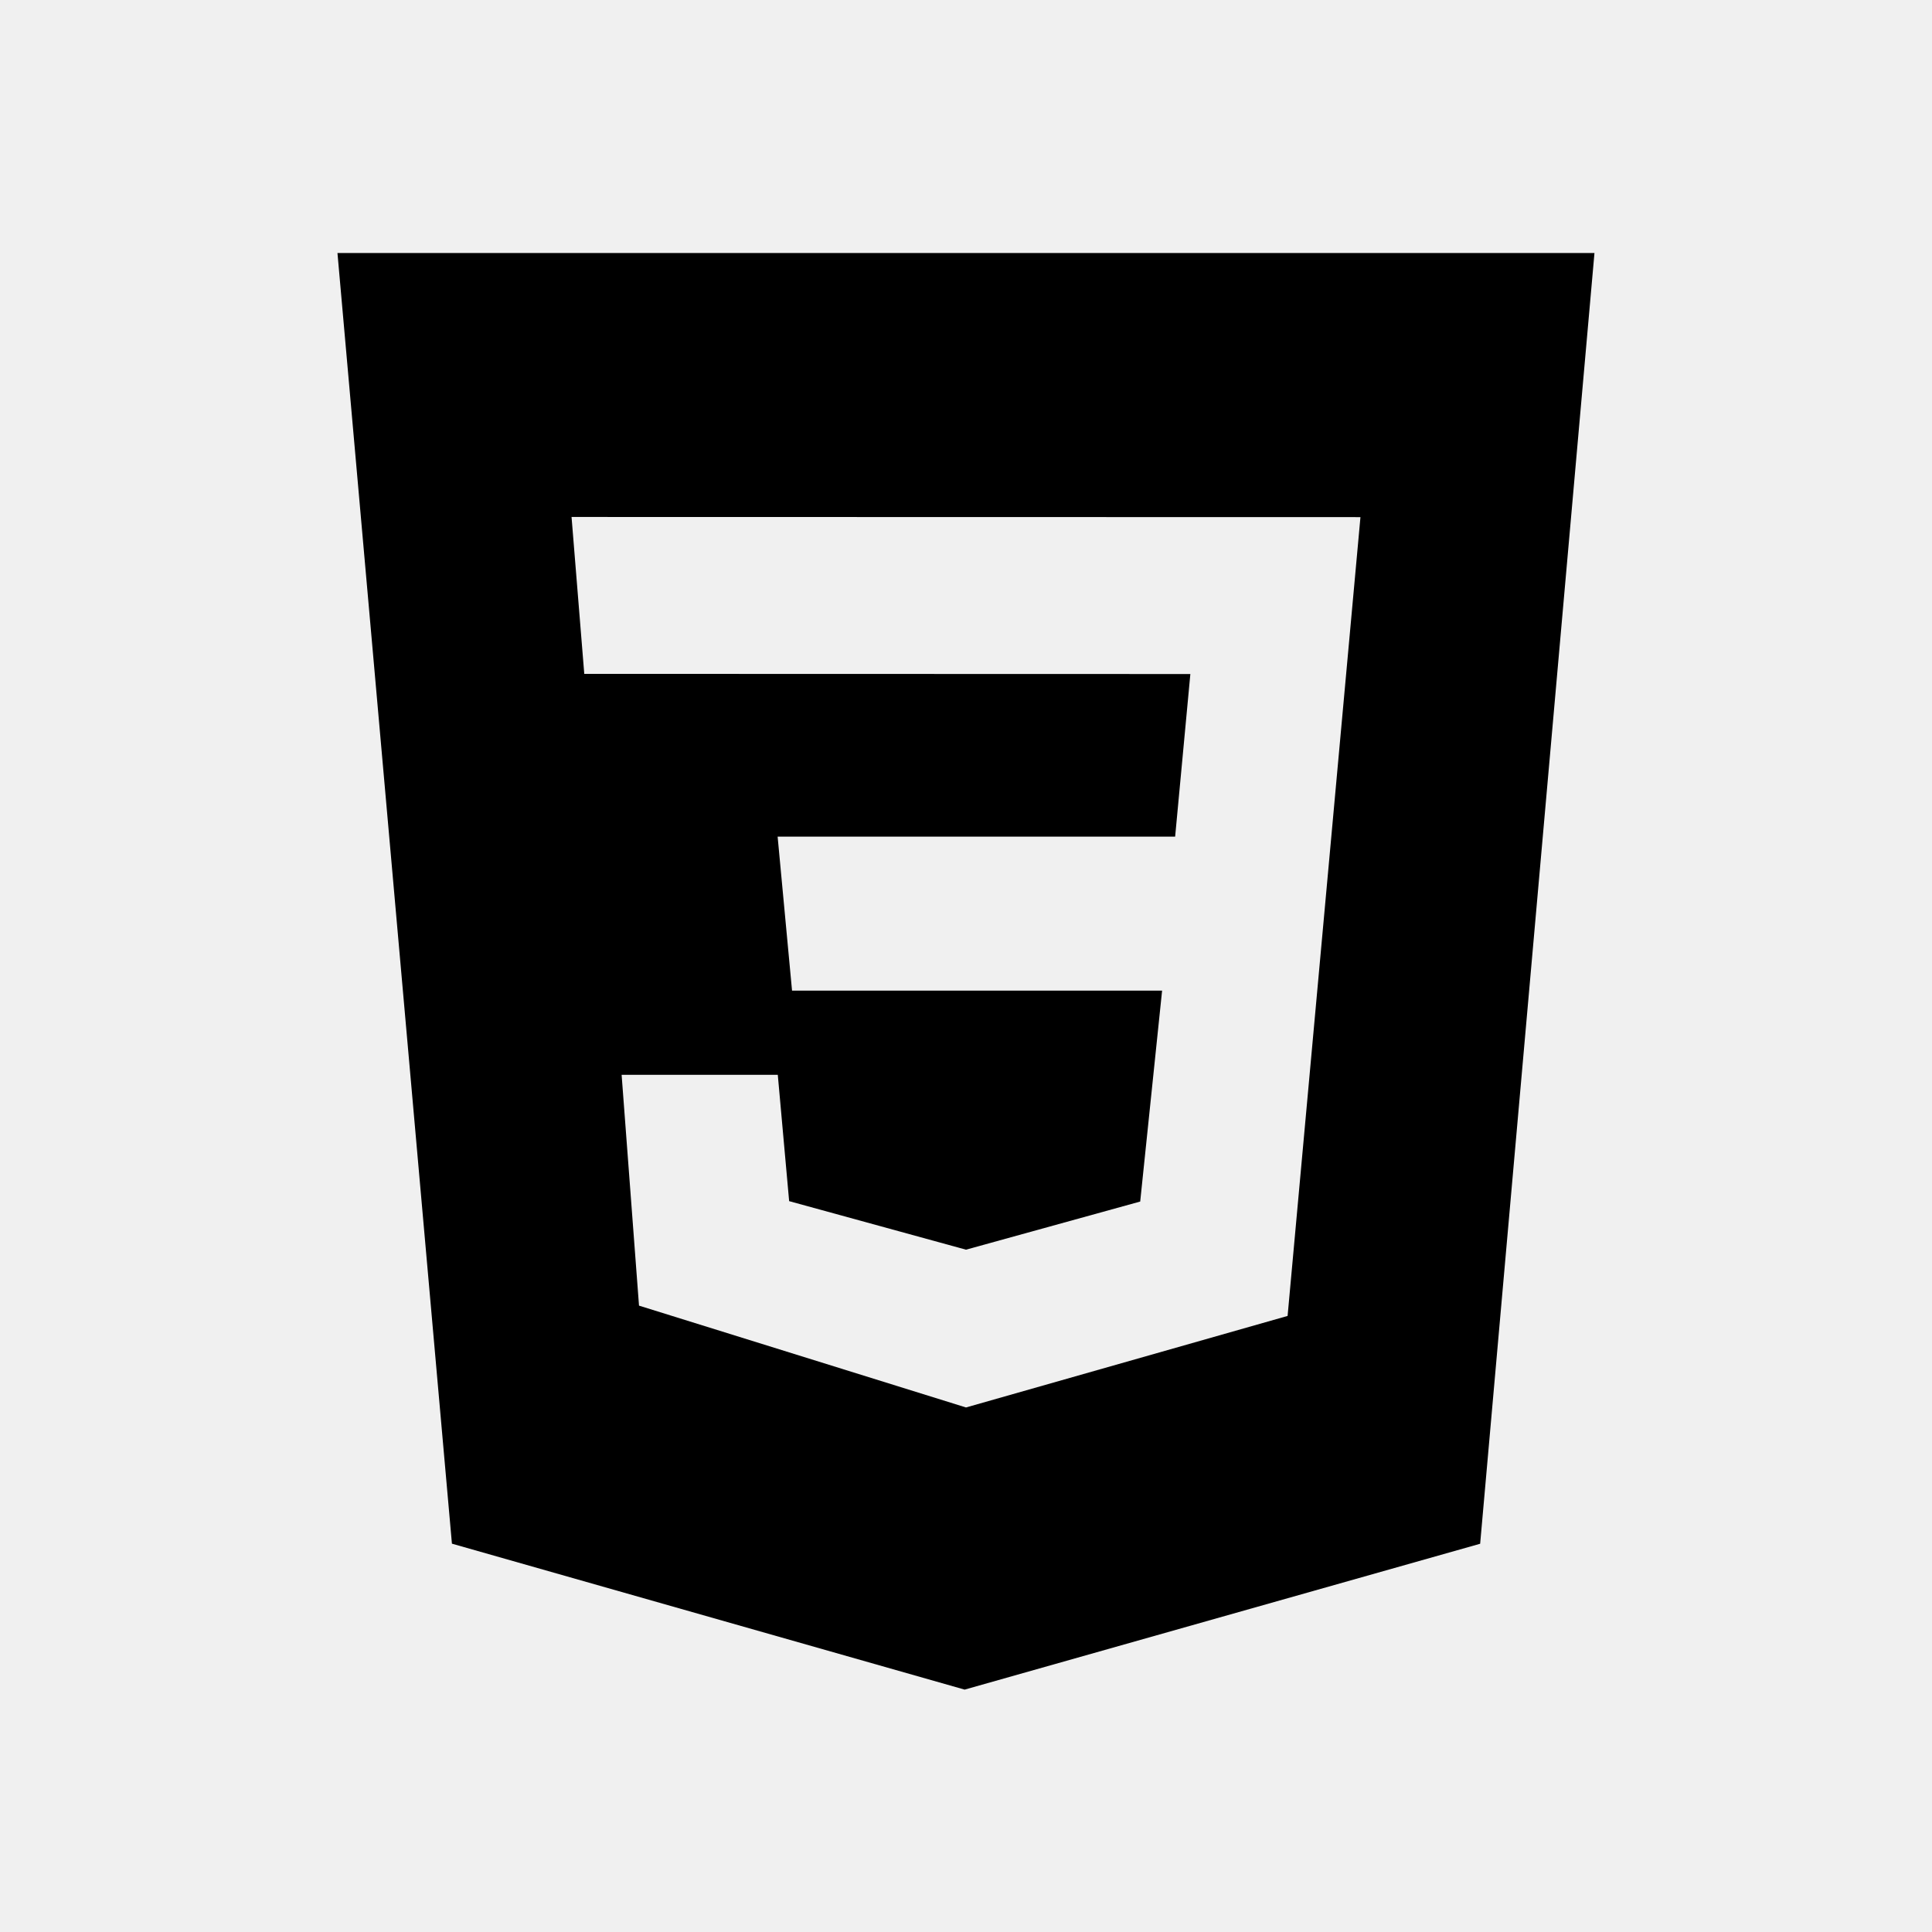
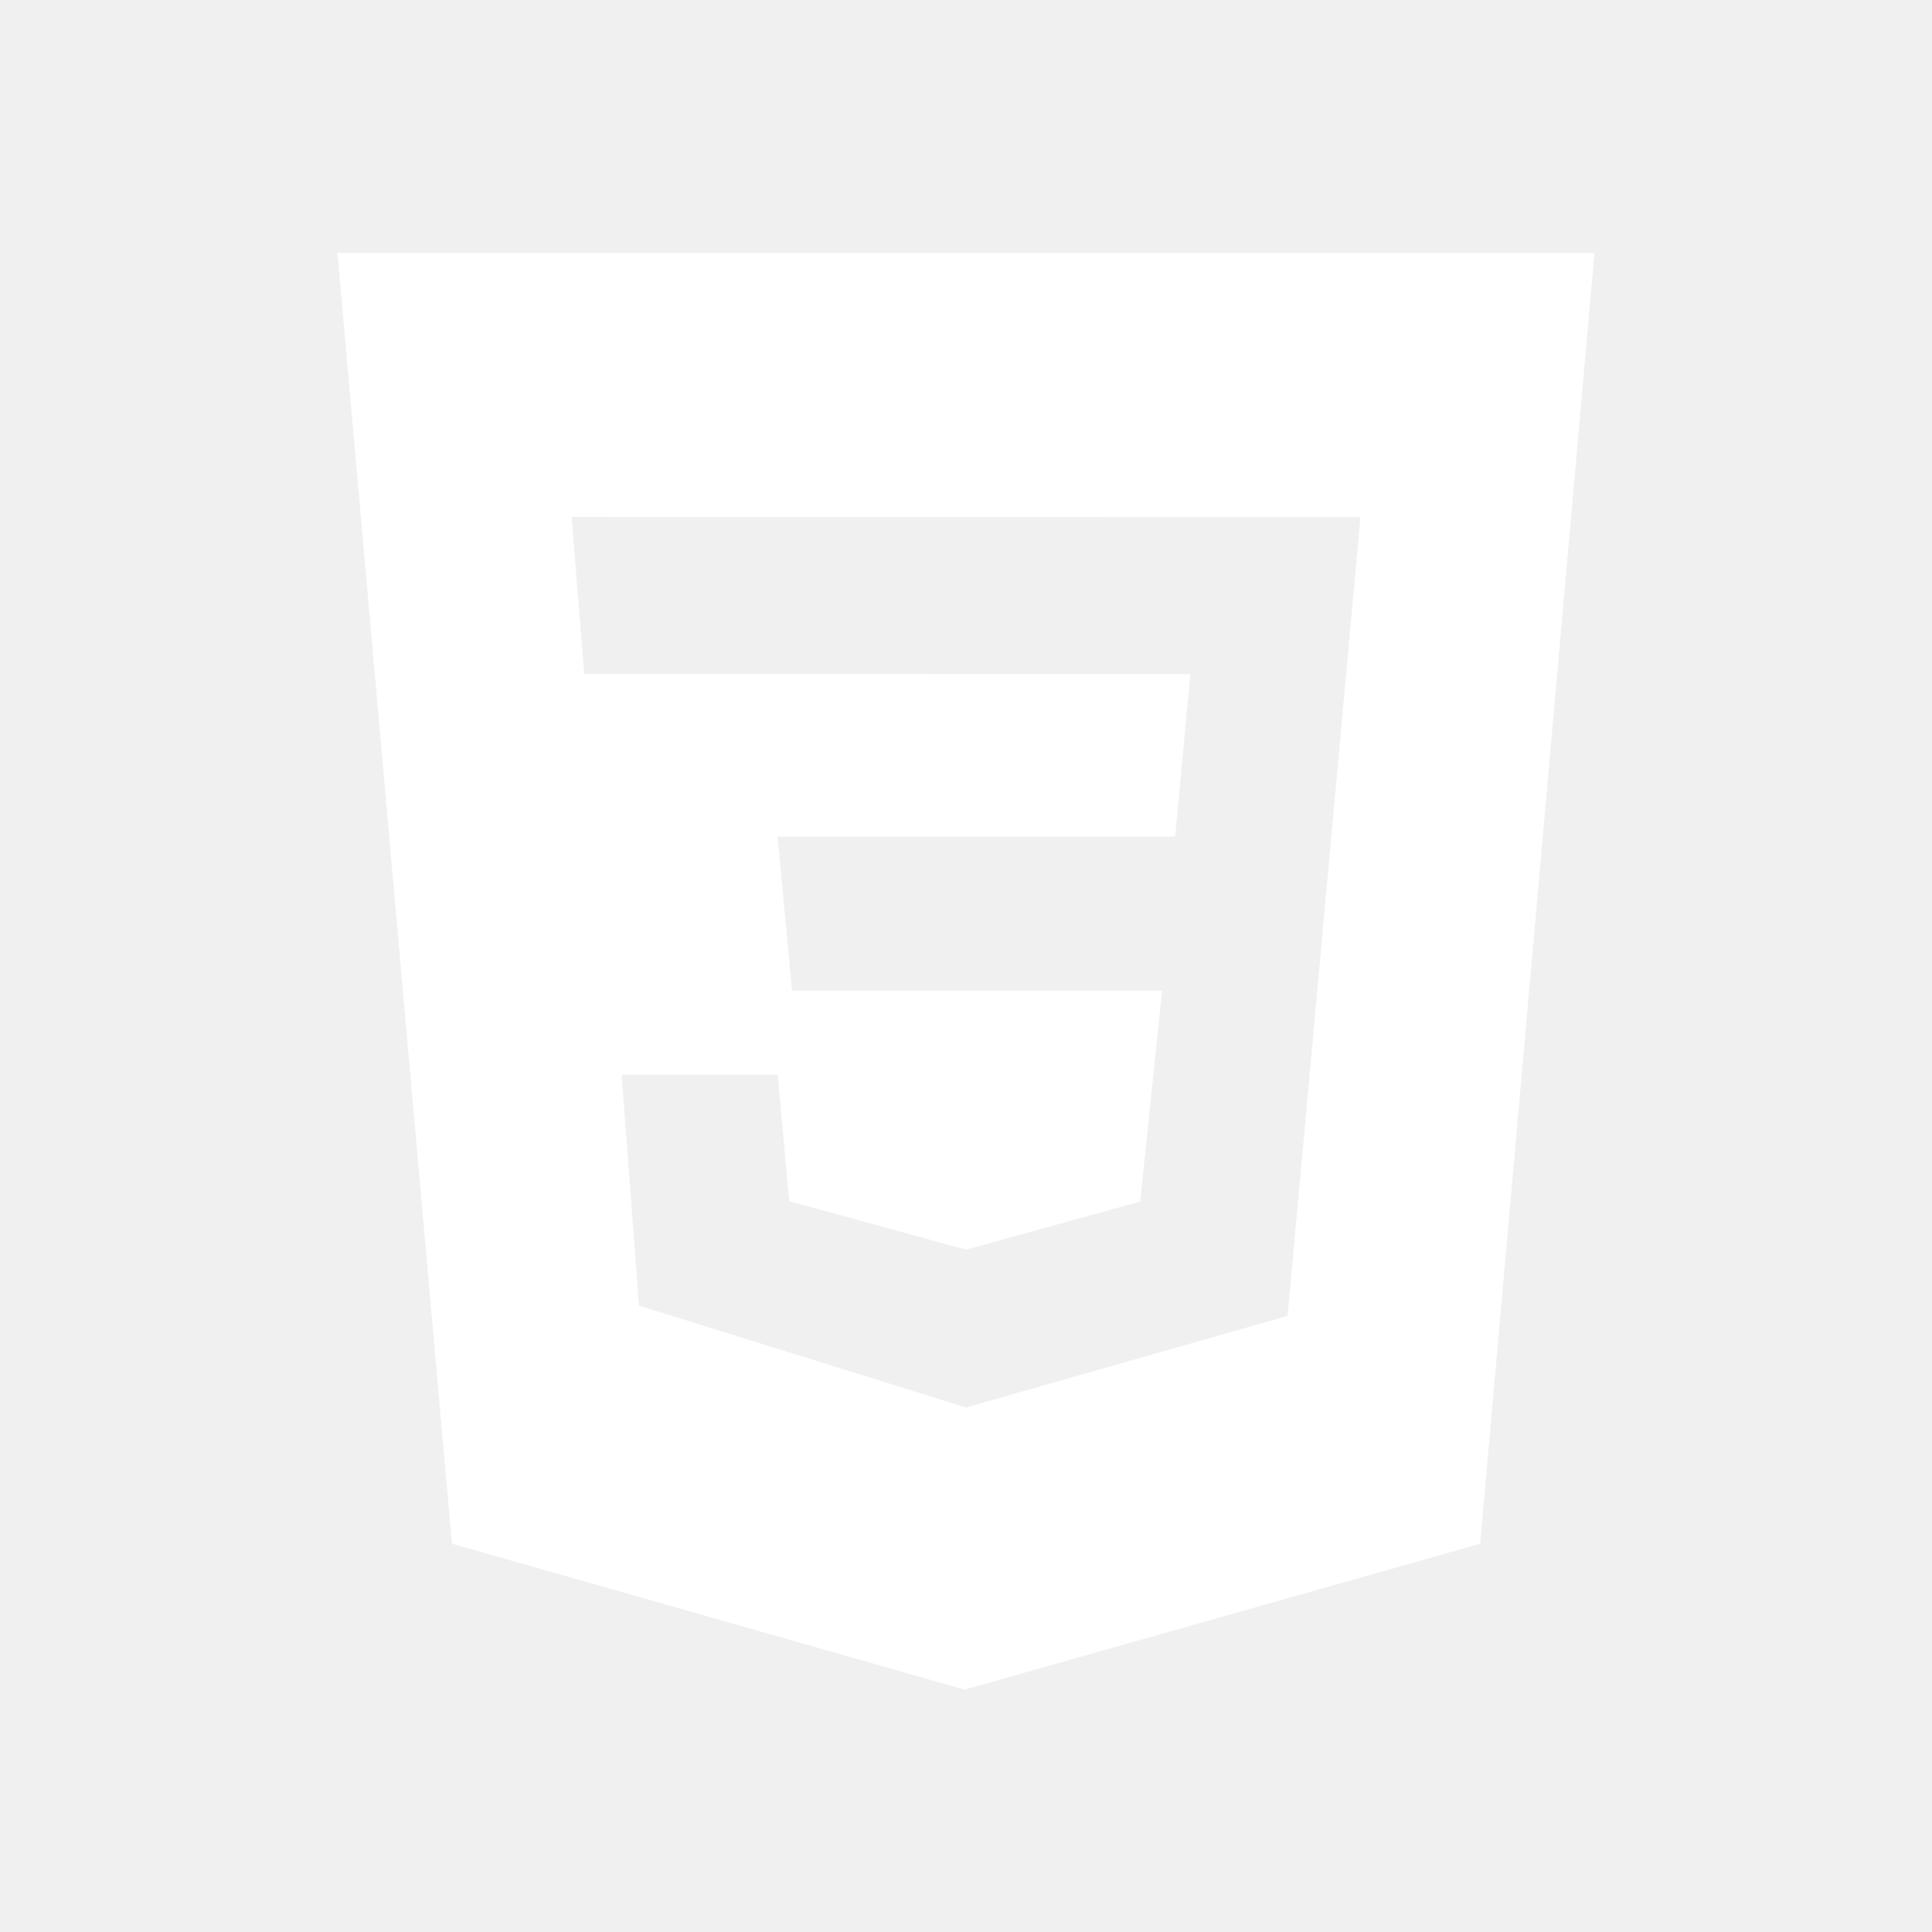
- <svg xmlns="http://www.w3.org/2000/svg" width="24" height="24" viewBox="0 0 24 24" style="fill: rgba(0, 0, 0, 1);transform: ;msFilter:;">
+ <svg xmlns="http://www.w3.org/2000/svg" width="24" height="24" viewBox="0 0 24 24" style="fill: #fff;transform: ;msFilter:;">
  <path d="M4.192 3.143h15.615l-1.42 16.034-6.404 1.812-6.369-1.813L4.192 3.143zM16.9 6.424l-9.8-.002.158 1.949 7.529.002-.189 2.02H9.66l.179 1.913h4.597l-.272 2.62-2.164.598-2.197-.603-.141-1.569h-1.94l.216 2.867L12 17.484l3.995-1.137.905-9.923z" />
</svg>
